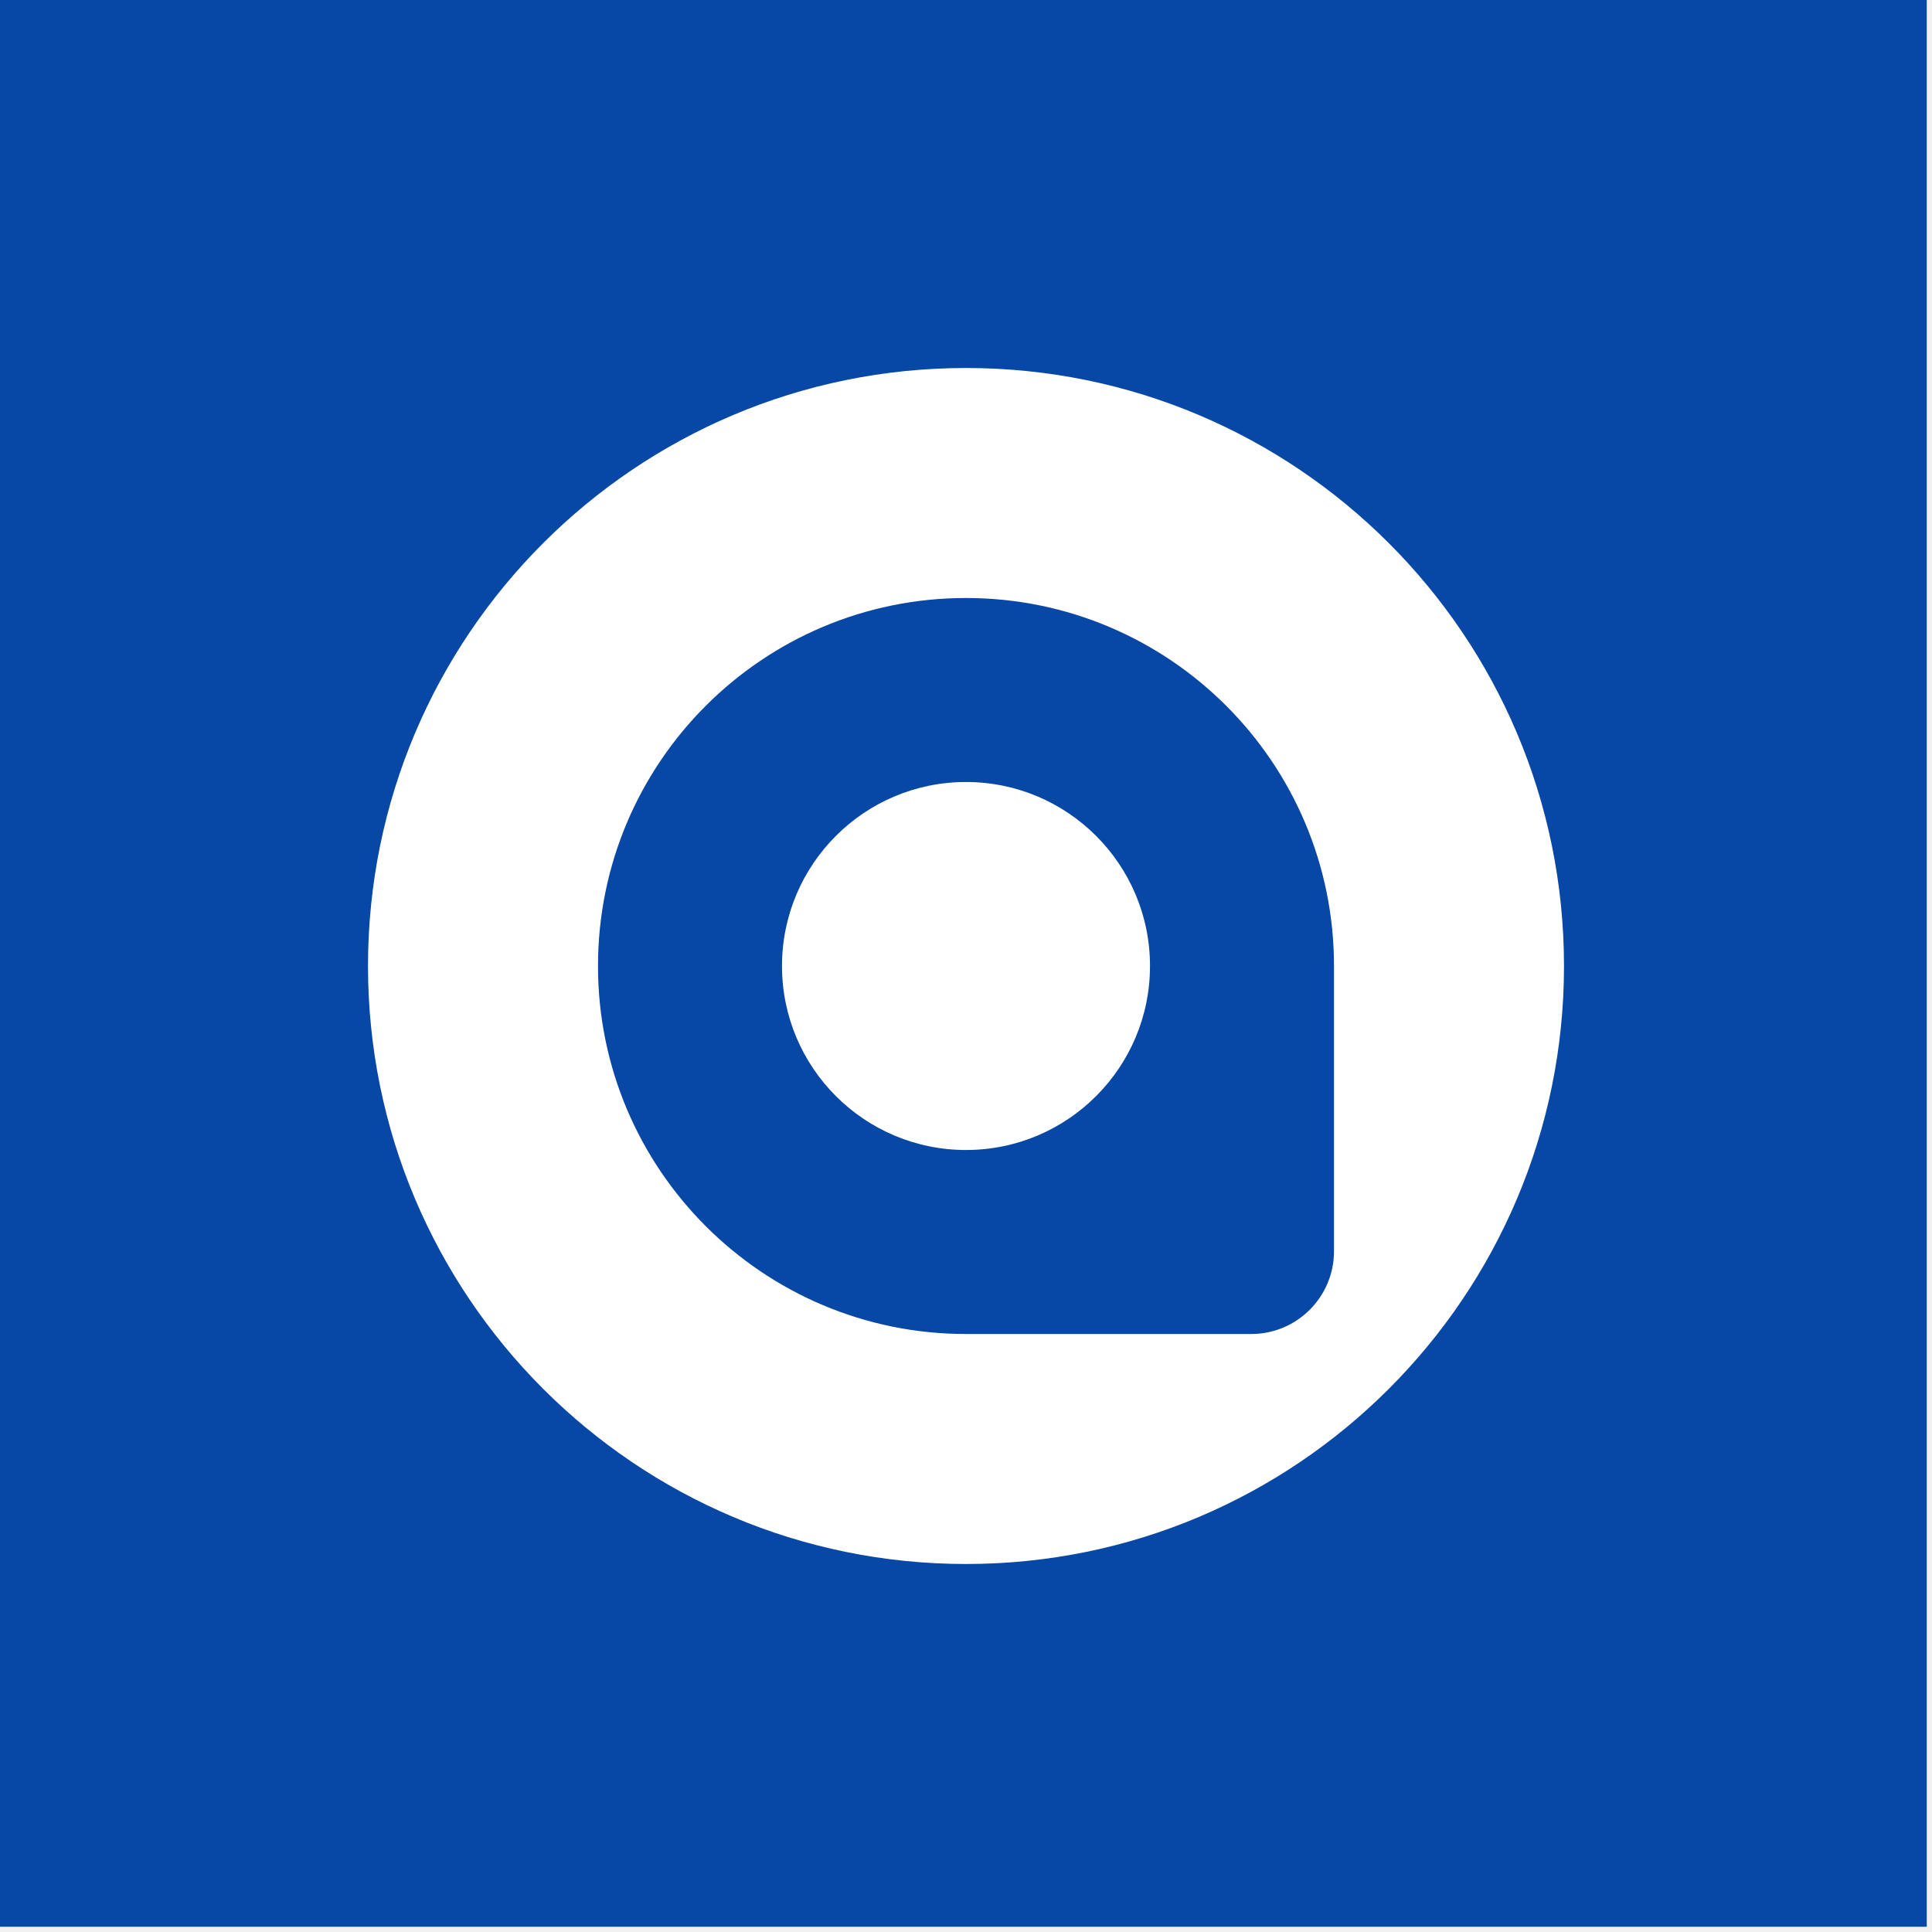
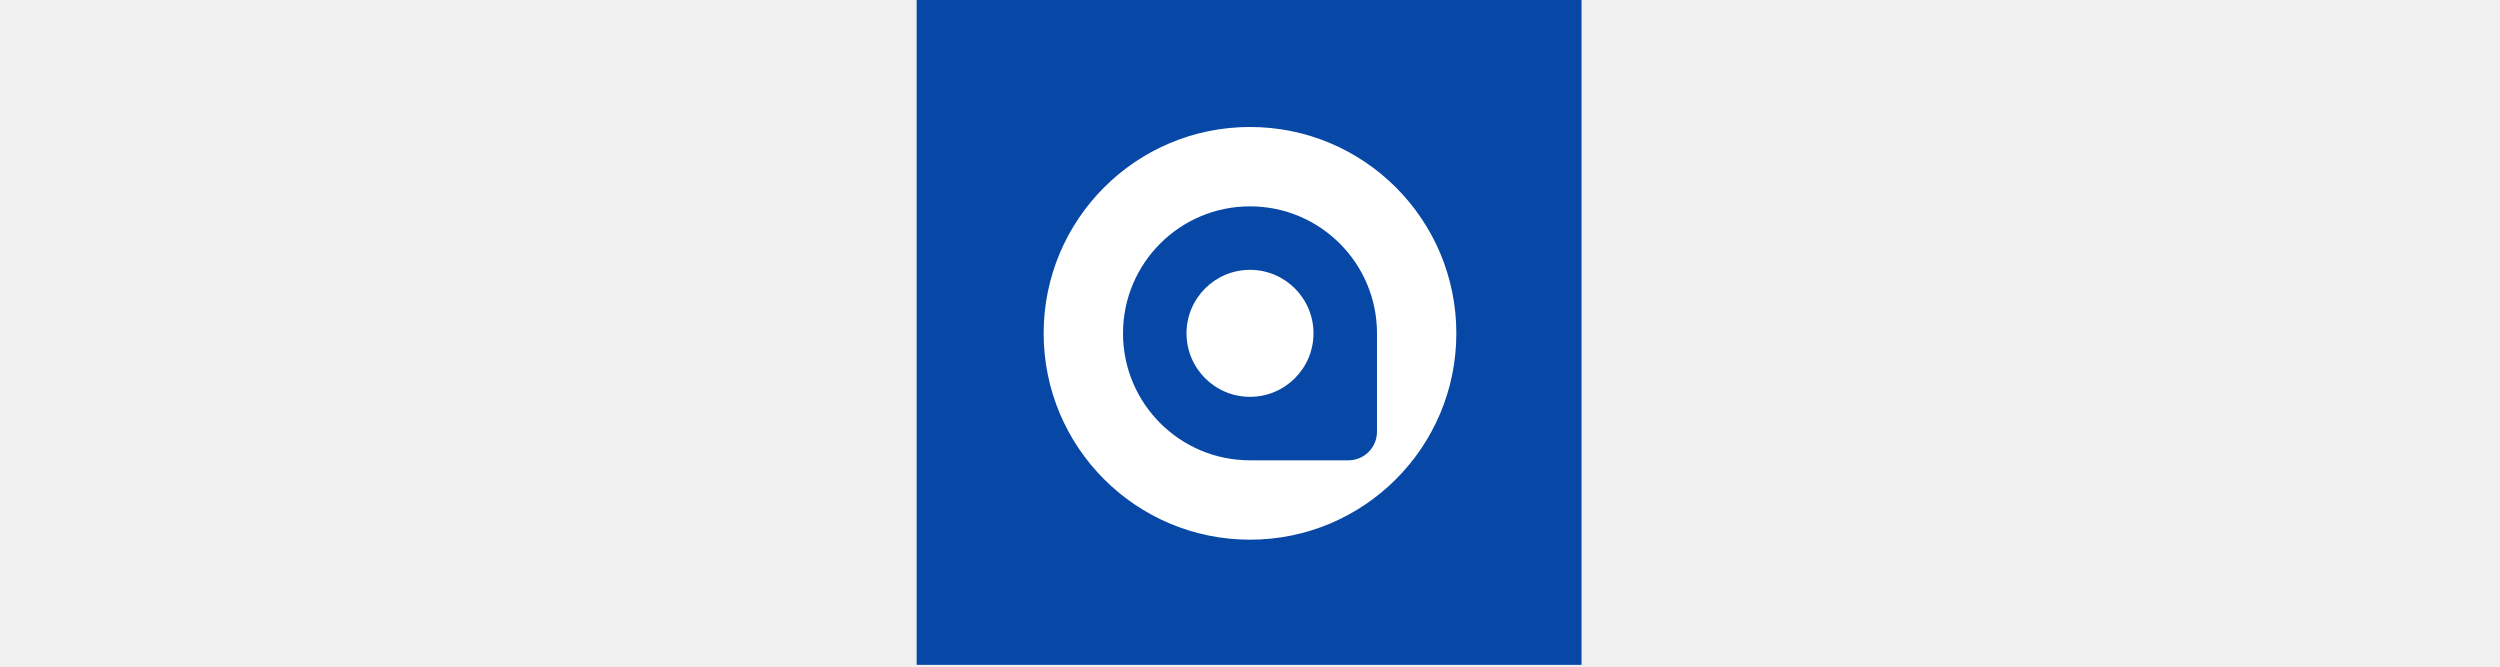
- <svg xmlns="http://www.w3.org/2000/svg" width="210" height="210" viewBox="0 0 210 210" fill="none">
+ <svg xmlns="http://www.w3.org/2000/svg" width="210" height="56" viewBox="0 0 210 210" fill="none">
  <rect width="209.43" height="209.43" fill="#0747A6" />
  <circle cx="105" cy="105" r="65" fill="white" />
  <path d="M65 105C65 82.909 82.909 65 105 65V65C127.091 65 145 82.909 145 105V136C145 140.971 140.971 145 136 145H105C82.909 145 65 127.091 65 105V105Z" fill="#0747A6" />
  <circle cx="105" cy="105" r="20" fill="white" />
</svg>
